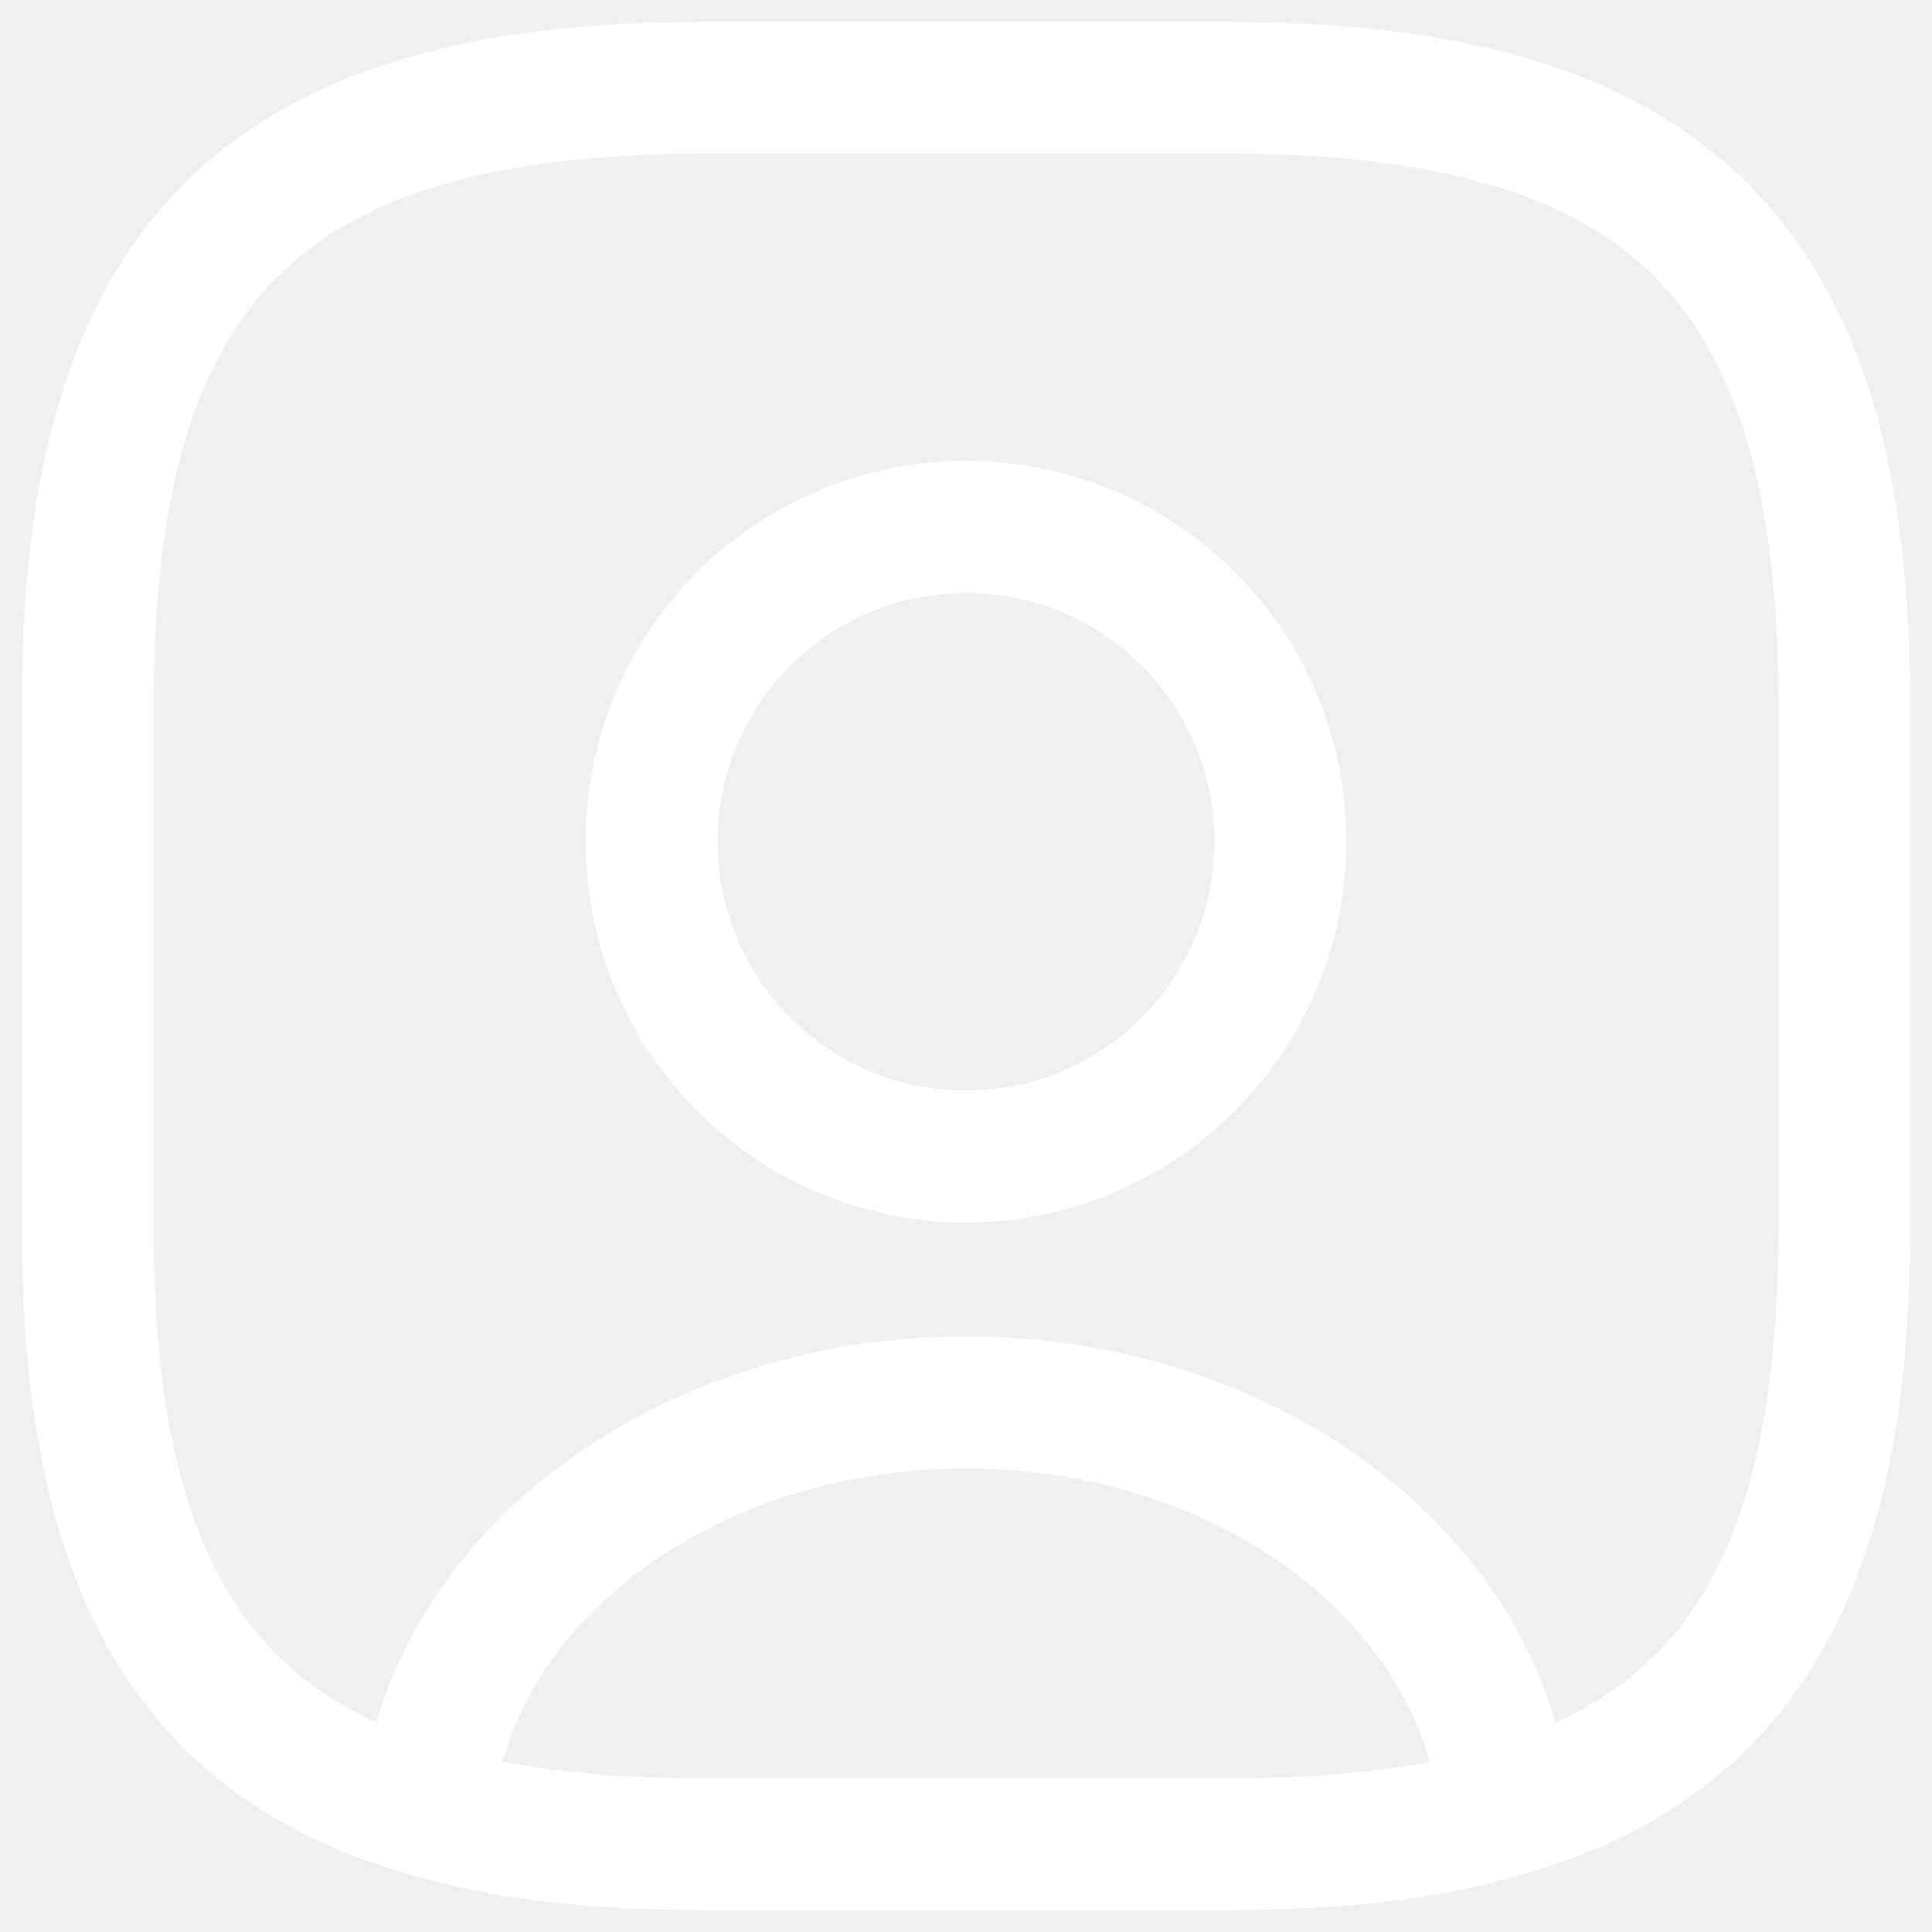
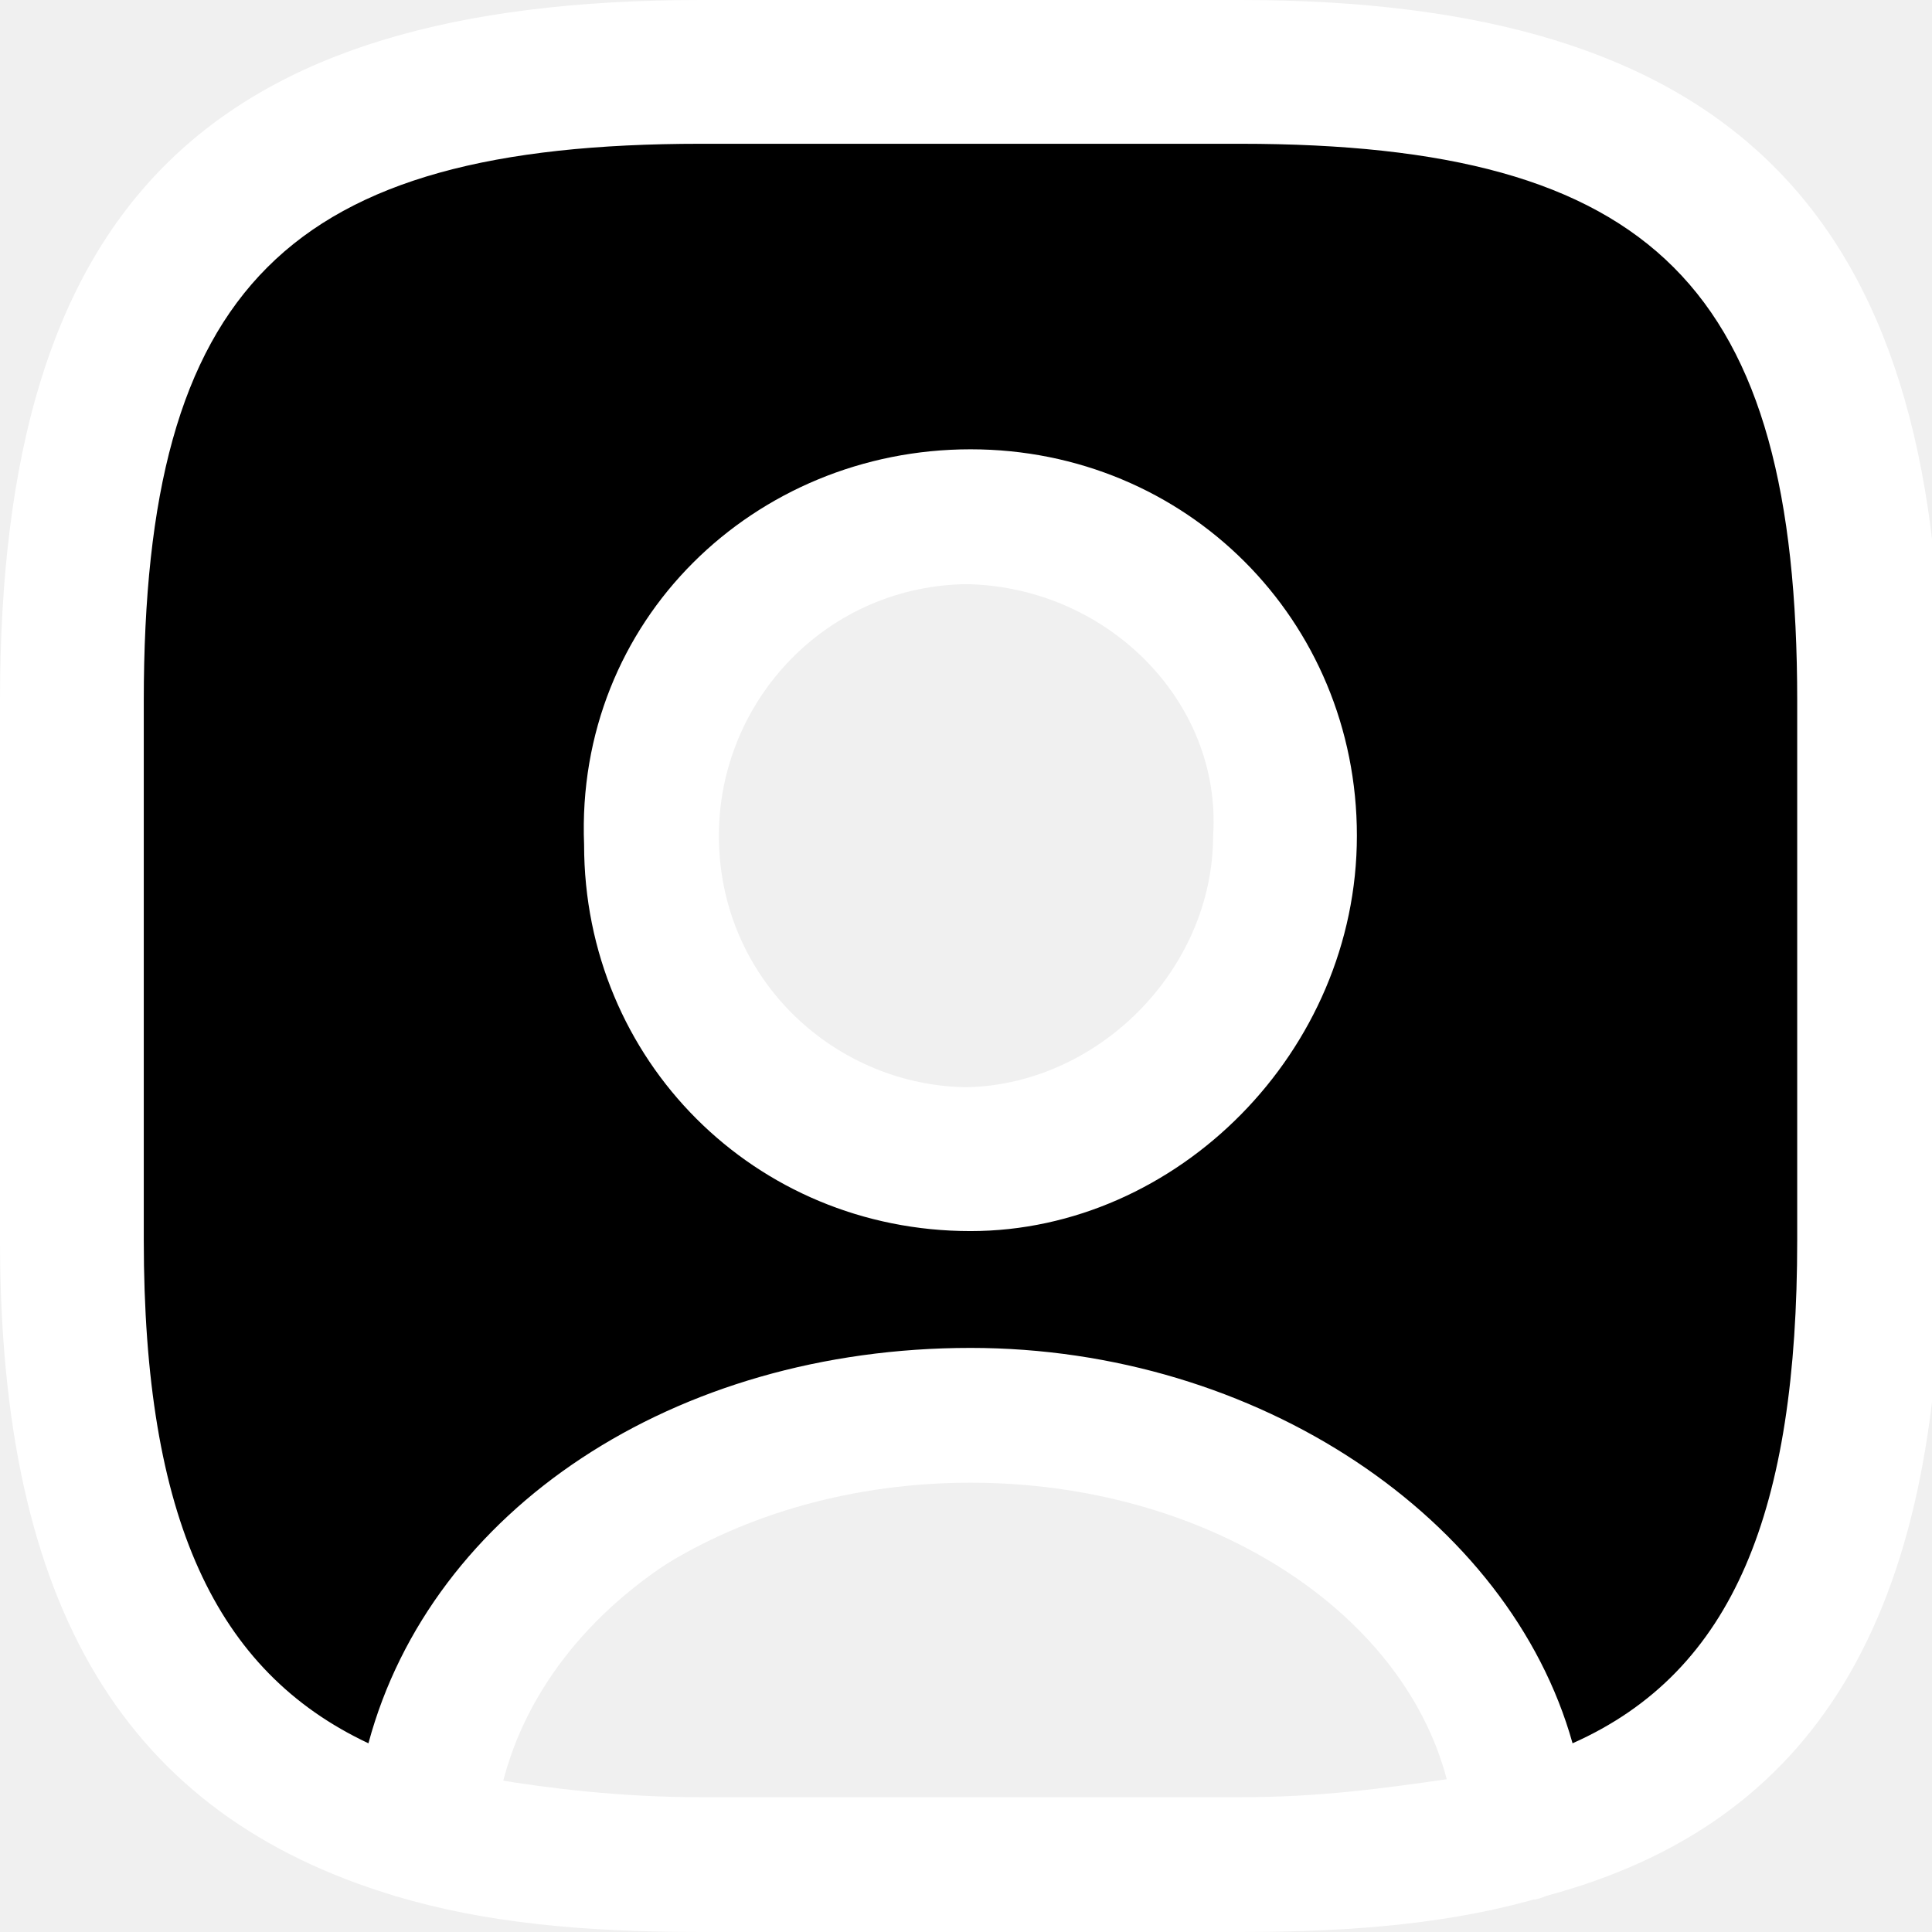
- <svg xmlns="http://www.w3.org/2000/svg" width="22" height="22" viewBox="0 0 22 22" fill="none">
-   <path d="M14.001 21.75H8.001C6.681 21.75 5.581 21.62 4.651 21.34C4.311 21.24 4.091 20.91 4.111 20.56C4.361 17.57 7.391 15.22 11.001 15.22C14.611 15.22 17.631 17.56 17.891 20.56C17.921 20.92 17.701 21.24 17.351 21.34C16.421 21.62 15.321 21.75 14.001 21.75ZM5.721 20.06C6.381 20.19 7.131 20.25 8.001 20.25H14.001C14.871 20.25 15.621 20.19 16.281 20.06C15.751 18.14 13.561 16.72 11.001 16.72C8.441 16.72 6.251 18.14 5.721 20.06Z" fill="white" />
-   <path d="M14 1H8C3 1 1 3 1 8V14C1 17.78 2.14 19.85 4.86 20.62C5.08 18.02 7.75 15.97 11 15.97C14.25 15.97 16.92 18.02 17.14 20.62C19.86 19.85 21 17.78 21 14V8C21 3 19 1 14 1ZM11 13.17C9.02 13.17 7.42 11.56 7.42 9.58C7.42 7.6 9.02 6 11 6C12.98 6 14.58 7.6 14.58 9.58C14.58 11.56 12.98 13.17 11 13.17Z" stroke="white" stroke-width="1.5" stroke-linecap="round" stroke-linejoin="round" />
-   <path d="M11 13.92C8.61 13.92 6.67 11.97 6.67 9.58C6.67 7.19 8.61 5.25 11 5.25C13.39 5.25 15.33 7.19 15.33 9.58C15.33 11.97 13.39 13.92 11 13.92ZM11 6.75C9.44 6.75 8.17 8.02 8.17 9.58C8.17 11.15 9.44 12.42 11 12.42C12.56 12.42 13.83 11.15 13.83 9.58C13.83 8.02 12.56 6.75 11 6.75Z" fill="white" />
+ <svg xmlns="http://www.w3.org/2000/svg" version="1.1" id="Слой_1" x="0px" y="0px" viewBox="0 0 21.5 21.5" style="enable-background:new 0 0 21.5 21.5;" xml:space="preserve">
+   <style type="text/css">
+ 	.st0{fill:#FFFFFF;}
+ </style>
+   <path class="st0" d="M13.8,21.5h-6c-1.3,0-2.4-0.1-3.4-0.4c-0.3-0.1-0.6-0.4-0.5-0.8c0.2-3,3.3-5.3,6.9-5.3c3.6,0,6.6,2.3,6.9,5.3  c0,0.4-0.2,0.7-0.5,0.8C16.2,21.4,15.1,21.5,13.8,21.5z M5.5,19.8C6.1,19.9,6.9,20,7.8,20h6c0.9,0,1.6-0.1,2.3-0.2  c-0.5-1.9-2.7-3.3-5.3-3.3C8.2,16.5,6,17.9,5.5,19.8z" />
+   <path class="st0" d="M10.7,13.7c-2.4,0-4.3-1.9-4.3-4.3C6.4,6.9,8.4,5,10.7,5c2.4,0,4.3,1.9,4.3,4.3C15.1,11.7,13.1,13.7,10.7,13.7z   M10.7,6.5c-1.6,0-2.8,1.3-2.8,2.8c0,1.6,1.3,2.8,2.8,2.8s2.8-1.3,2.8-2.8C13.6,7.8,12.3,6.5,10.7,6.5z" />
+   <g>
+     <path d="M13.8,0.8h-6c-5,0-7,2-7,7v6c0,3.8,1.1,5.9,3.9,6.6c0.2-2.6,2.9-4.7,6.1-4.7s5.9,2.1,6.1,4.7c2.7-0.8,3.9-2.8,3.9-6.6v-6   C20.8,2.8,18.8,0.8,13.8,0.8z M10.8,12.9c-2,0-3.6-1.6-3.6-3.6c0-2,1.6-3.6,3.6-3.6s3.6,1.6,3.6,3.6C14.3,11.3,12.7,12.9,10.8,12.9   z" />
+     <path class="st0" d="M4.6,21.1c-0.1,0-0.1,0-0.2,0c-3-0.9-4.4-3.2-4.4-7.3v-6C0,2.3,2.3,0,7.8,0h6c5.4,0,7.8,2.3,7.8,7.8v6   c0,4.2-1.4,6.5-4.4,7.3c-0.2,0.1-0.4,0-0.6-0.1c-0.2-0.1-0.3-0.3-0.3-0.6c-0.2-2.2-2.6-4-5.4-4s-5.2,1.7-5.4,4   c0,0.2-0.1,0.4-0.3,0.6C4.9,21.1,4.8,21.1,4.6,21.1z M10.8,15c3.2,0,6,1.9,6.7,4.4c1.8-0.8,2.5-2.6,2.5-5.6v-6   c0-4.6-1.6-6.2-6.2-6.2h-6c-4.6,0-6.2,1.6-6.2,6.2v6c0,3.1,0.8,4.8,2.5,5.6C4.8,16.8,7.5,15,10.8,15z M10.8,13.7   c-2.4,0-4.3-1.9-4.3-4.3C6.4,6.9,8.4,5,10.8,5s4.3,1.9,4.3,4.3C15.1,11.7,13.1,13.7,10.8,13.7z M10.8,6.5c-1.6,0-2.8,1.3-2.8,2.8   c0,1.6,1.3,2.8,2.8,2.8s2.8-1.3,2.8-2.8C13.6,7.8,12.3,6.5,10.8,6.5z" />
+   </g>
</svg>
